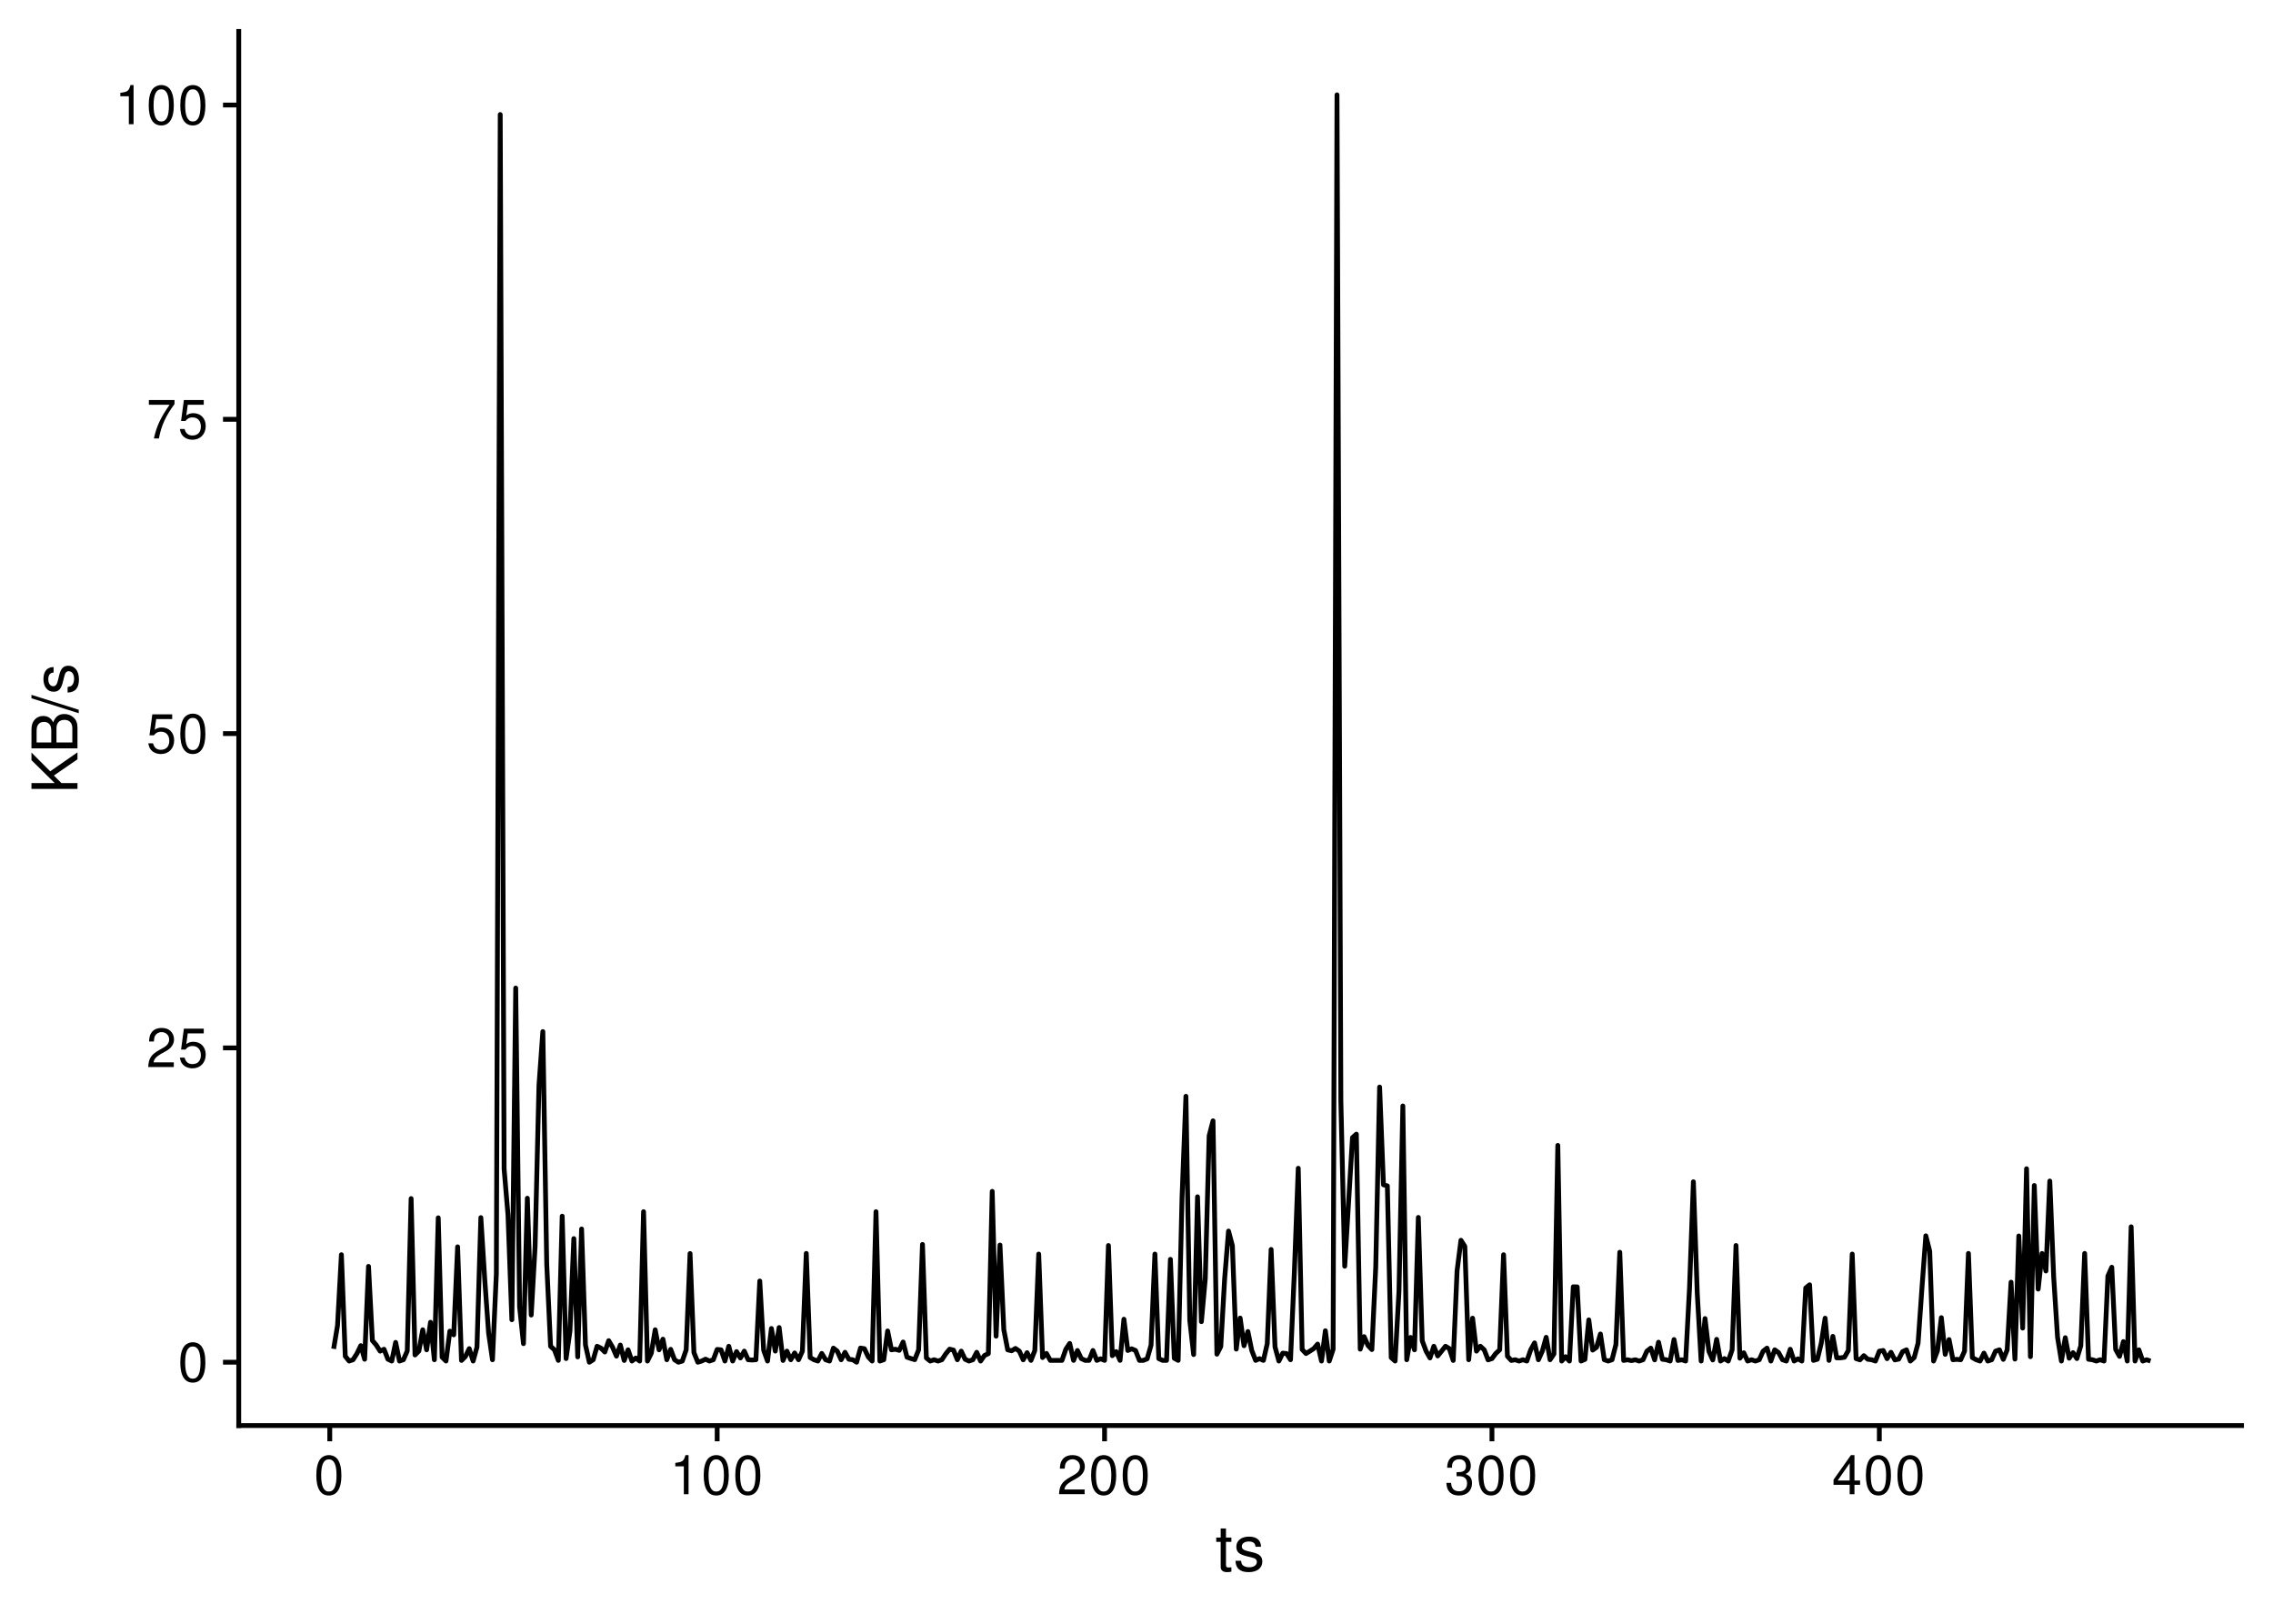
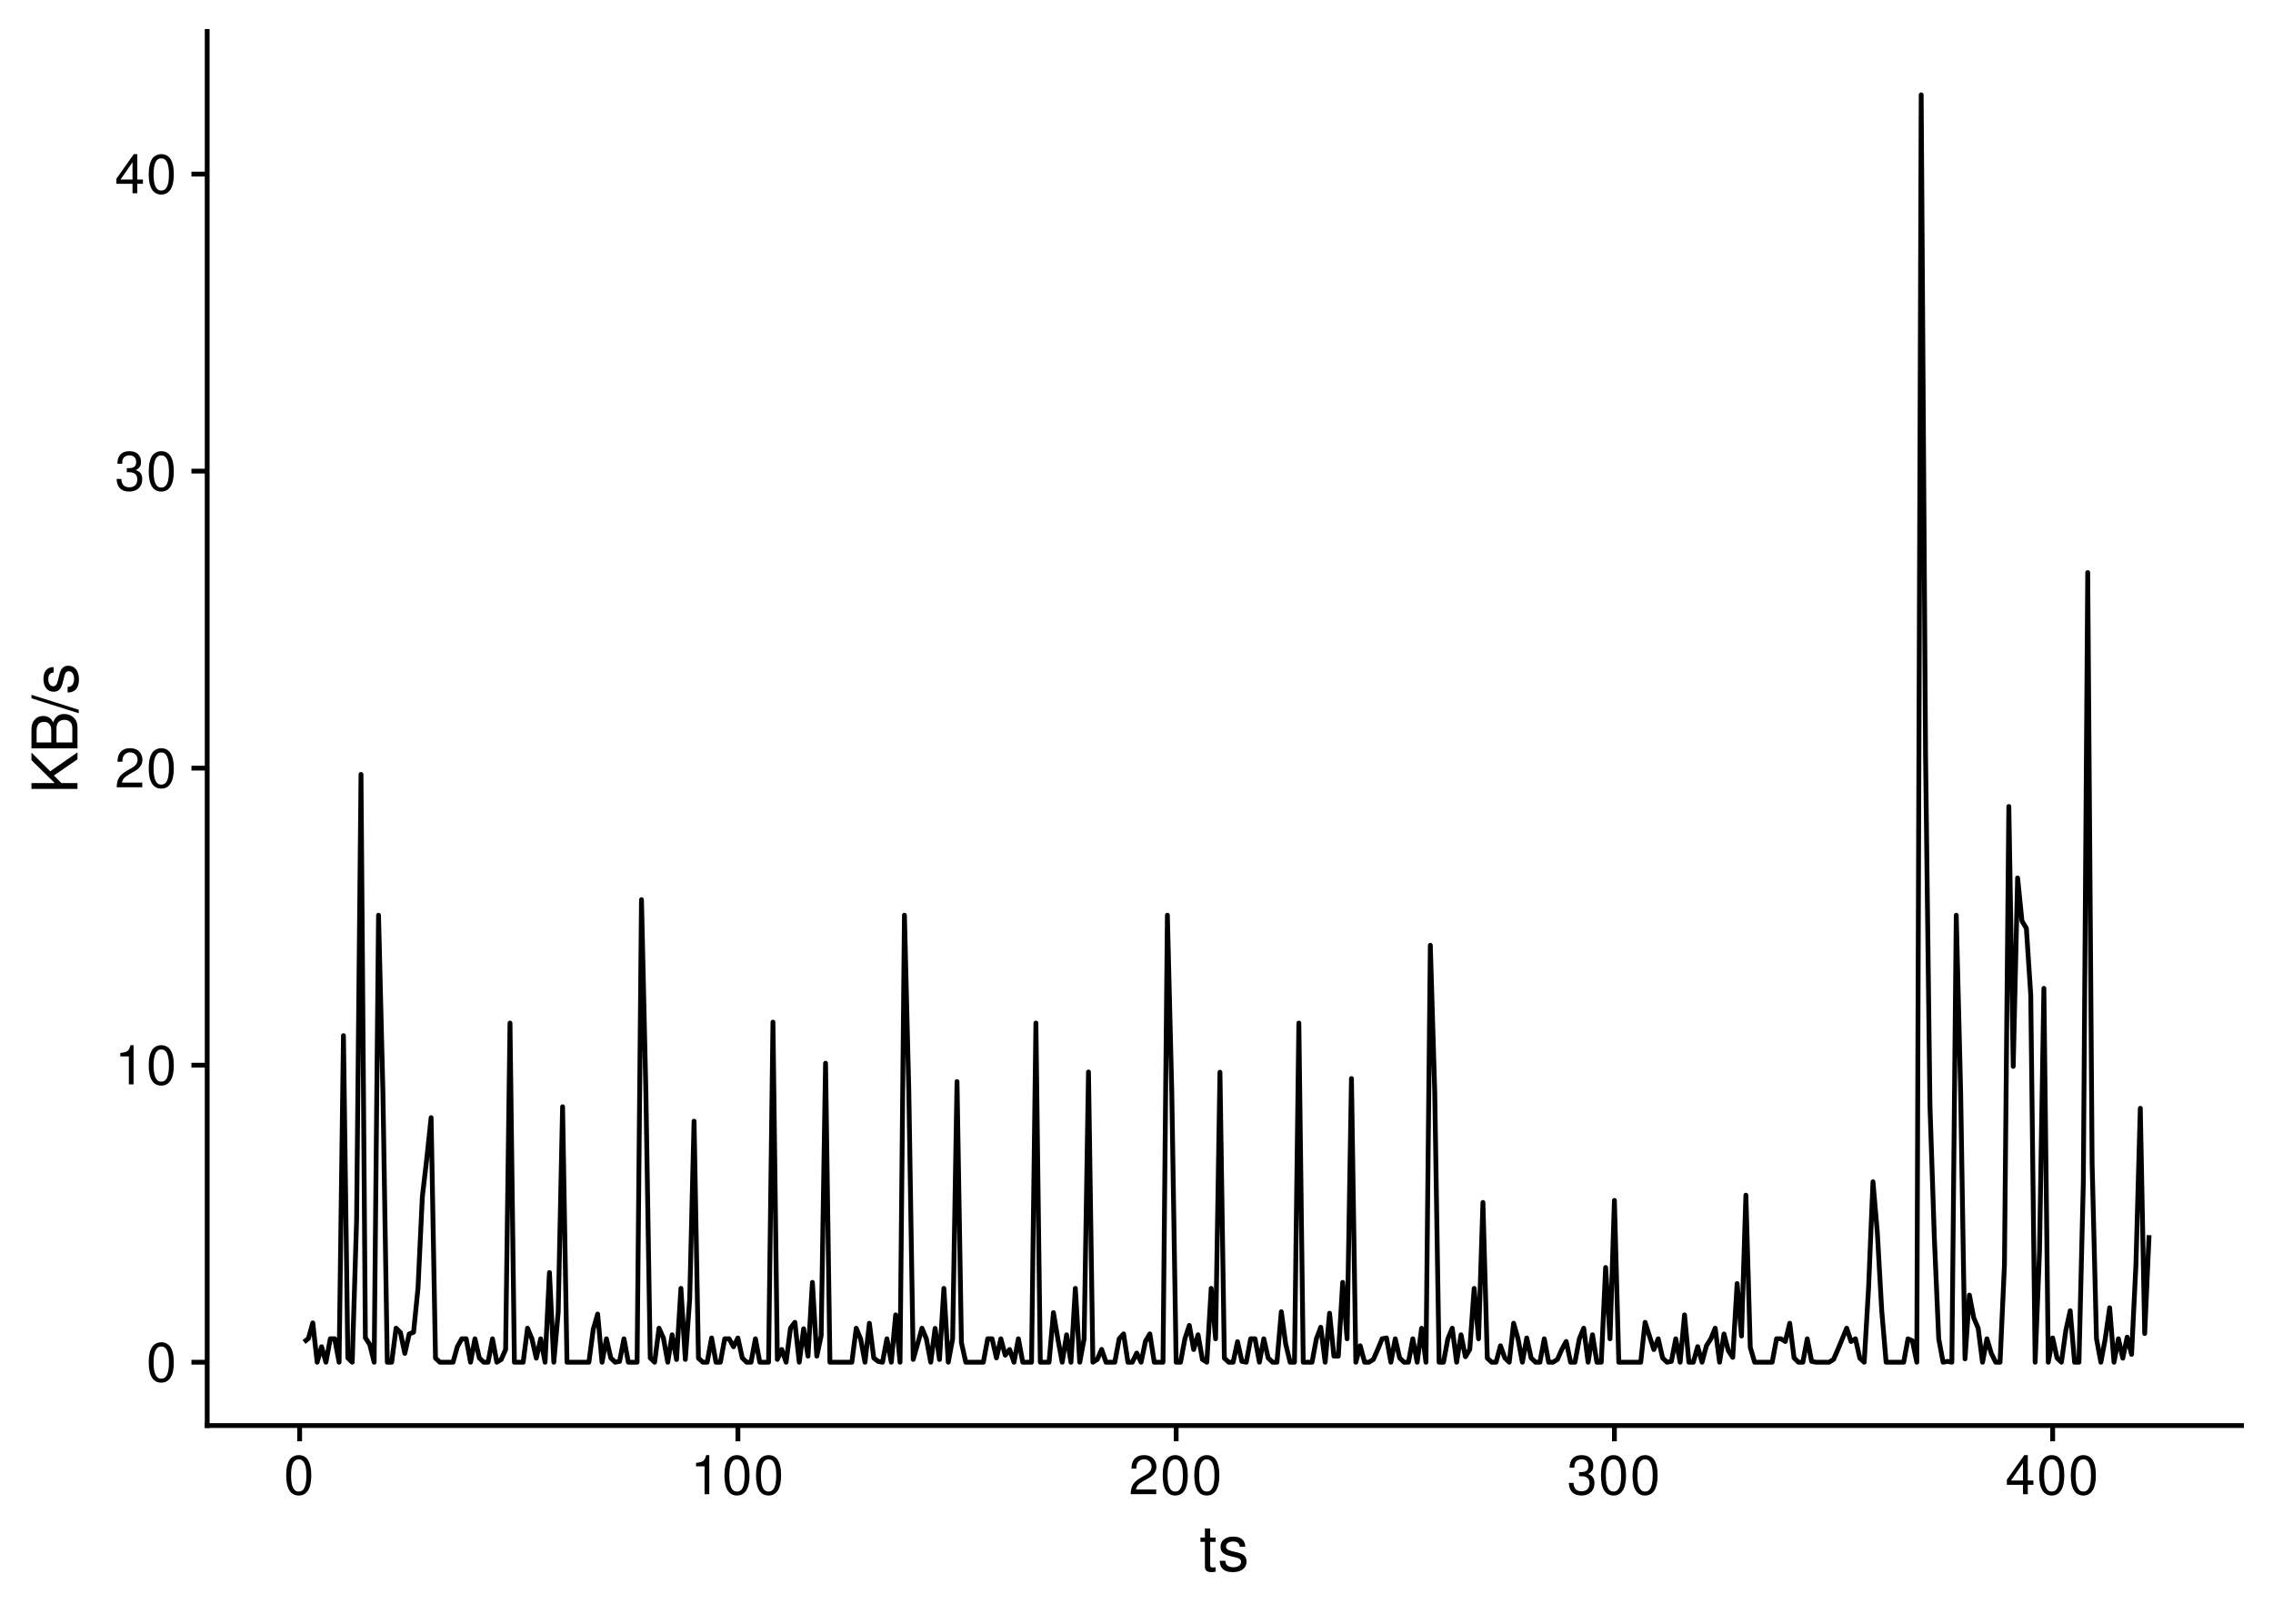
<svg xmlns="http://www.w3.org/2000/svg" xmlns:xlink="http://www.w3.org/1999/xlink" width="504pt" height="360pt" viewBox="0 0 504 360" version="1.1">
  <defs>
    <g>
      <symbol overflow="visible" id="glyph0-0">
        <path style="stroke:none;" d="" />
      </symbol>
      <symbol overflow="visible" id="glyph0-1">
        <path style="stroke:none;" d="M 3.297 -8.672 C 2.516 -8.672 1.781 -8.312 1.344 -7.734 C 0.797 -6.953 0.516 -5.812 0.516 -4.203 C 0.516 -1.266 1.469 0.281 3.297 0.281 C 5.094 0.281 6.078 -1.266 6.078 -4.125 C 6.078 -5.812 5.812 -6.938 5.25 -7.734 C 4.812 -8.328 4.109 -8.672 3.297 -8.672 Z M 3.297 -7.734 C 4.438 -7.734 5 -6.578 5 -4.219 C 5 -1.75 4.453 -0.594 3.281 -0.594 C 2.156 -0.594 1.594 -1.797 1.594 -4.188 C 1.594 -6.578 2.156 -7.734 3.297 -7.734 Z M 3.297 -7.734 " />
      </symbol>
      <symbol overflow="visible" id="glyph0-2">
+         <path style="stroke:none;" d="M 3.109 -6.188 L 3.109 0 L 4.156 0 L 4.156 -8.672 L 3.469 -8.672 C 3.094 -7.344 2.859 -7.156 1.219 -6.953 L 1.219 -6.188 Z M 3.109 -6.188 " />
+       </symbol>
+       <symbol overflow="visible" id="glyph0-3">
        <path style="stroke:none;" d="M 6.078 -1.047 L 1.594 -1.047 C 1.703 -1.766 2.094 -2.219 3.125 -2.859 L 4.328 -3.531 C 5.516 -4.188 6.125 -5.078 6.125 -6.141 C 6.125 -6.859 5.844 -7.531 5.344 -8 C 4.844 -8.453 4.219 -8.672 3.406 -8.672 C 2.328 -8.672 1.531 -8.297 1.062 -7.547 C 0.75 -7.094 0.625 -6.547 0.594 -5.672 L 1.656 -5.672 C 1.688 -6.266 1.766 -6.609 1.906 -6.906 C 2.188 -7.422 2.734 -7.75 3.375 -7.75 C 4.328 -7.75 5.047 -7.062 5.047 -6.125 C 5.047 -5.422 4.656 -4.828 3.906 -4.391 L 2.797 -3.75 C 1.016 -2.719 0.5 -1.906 0.406 -0.016 L 6.078 -0.016 Z M 6.078 -1.047 " />
      </symbol>
-       <symbol overflow="visible" id="glyph0-3">
-         <path style="stroke:none;" d="M 5.719 -8.516 L 1.312 -8.516 L 0.688 -3.875 L 1.656 -3.875 C 2.141 -4.469 2.562 -4.672 3.234 -4.672 C 4.375 -4.672 5.078 -3.891 5.078 -2.625 C 5.078 -1.406 4.375 -0.656 3.219 -0.656 C 2.297 -0.656 1.734 -1.125 1.469 -2.094 L 0.422 -2.094 C 0.562 -1.391 0.688 -1.062 0.938 -0.75 C 1.422 -0.094 2.281 0.281 3.234 0.281 C 4.953 0.281 6.156 -0.969 6.156 -2.766 C 6.156 -4.453 5.047 -5.609 3.406 -5.609 C 2.812 -5.609 2.328 -5.453 1.844 -5.094 L 2.172 -7.469 L 5.719 -7.469 Z M 5.719 -8.516 " />
-       </symbol>
      <symbol overflow="visible" id="glyph0-4">
-         <path style="stroke:none;" d="M 6.234 -8.516 L 0.547 -8.516 L 0.547 -7.469 L 5.141 -7.469 C 3.125 -4.578 2.297 -2.797 1.656 0 L 2.781 0 C 3.25 -2.719 4.312 -5.062 6.234 -7.625 Z M 6.234 -8.516 " />
+         <path style="stroke:none;" d="M 2.656 -4 L 3.234 -4 C 4.375 -4 4.984 -3.453 4.984 -2.406 C 4.984 -1.312 4.328 -0.656 3.234 -0.656 C 2.078 -0.656 1.516 -1.25 1.438 -2.516 L 0.391 -2.516 C 0.438 -1.828 0.547 -1.375 0.75 -0.984 C 1.203 -0.141 2.031 0.281 3.188 0.281 C 4.938 0.281 6.078 -0.781 6.078 -2.422 C 6.078 -3.531 5.656 -4.125 4.625 -4.484 C 5.422 -4.812 5.812 -5.406 5.812 -6.281 C 5.812 -7.781 4.844 -8.672 3.234 -8.672 C 1.516 -8.672 0.594 -7.719 0.562 -5.875 L 1.625 -5.875 C 1.625 -6.406 1.688 -6.703 1.812 -6.969 C 2.047 -7.469 2.578 -7.75 3.234 -7.75 C 4.172 -7.75 4.734 -7.188 4.734 -6.25 C 4.734 -5.641 4.531 -5.266 4.062 -5.062 C 3.766 -4.938 3.391 -4.891 2.656 -4.891 Z M 2.656 -4 " />
      </symbol>
      <symbol overflow="visible" id="glyph0-5">
-         <path style="stroke:none;" d="M 3.109 -6.188 L 3.109 0 L 4.156 0 L 4.156 -8.672 L 3.469 -8.672 C 3.094 -7.344 2.859 -7.156 1.219 -6.953 L 1.219 -6.188 Z M 3.109 -6.188 " />
-       </symbol>
-       <symbol overflow="visible" id="glyph0-6">
-         <path style="stroke:none;" d="M 2.656 -4 L 3.234 -4 C 4.375 -4 4.984 -3.453 4.984 -2.406 C 4.984 -1.312 4.328 -0.656 3.234 -0.656 C 2.078 -0.656 1.516 -1.25 1.438 -2.516 L 0.391 -2.516 C 0.438 -1.828 0.547 -1.375 0.75 -0.984 C 1.203 -0.141 2.031 0.281 3.188 0.281 C 4.938 0.281 6.078 -0.781 6.078 -2.422 C 6.078 -3.531 5.656 -4.125 4.625 -4.484 C 5.422 -4.812 5.812 -5.406 5.812 -6.281 C 5.812 -7.781 4.844 -8.672 3.234 -8.672 C 1.516 -8.672 0.594 -7.719 0.562 -5.875 L 1.625 -5.875 C 1.625 -6.406 1.688 -6.703 1.812 -6.969 C 2.047 -7.469 2.578 -7.75 3.234 -7.75 C 4.172 -7.75 4.734 -7.188 4.734 -6.25 C 4.734 -5.641 4.531 -5.266 4.062 -5.062 C 3.766 -4.938 3.391 -4.891 2.656 -4.891 Z M 2.656 -4 " />
-       </symbol>
-       <symbol overflow="visible" id="glyph0-7">
        <path style="stroke:none;" d="M 3.922 -2.094 L 3.922 0 L 4.984 0 L 4.984 -2.094 L 6.234 -2.094 L 6.234 -3.047 L 4.984 -3.047 L 4.984 -8.672 L 4.203 -8.672 L 0.344 -3.219 L 0.344 -2.094 Z M 3.922 -3.047 L 1.266 -3.047 L 3.922 -6.875 Z M 3.922 -3.047 " />
      </symbol>
      <symbol overflow="visible" id="glyph1-0">
        <path style="stroke:none;" d="" />
      </symbol>
      <symbol overflow="visible" id="glyph1-1">
        <path style="stroke:none;" d="M 3.562 -7.344 L 2.359 -7.344 L 2.359 -9.359 L 1.188 -9.359 L 1.188 -7.344 L 0.203 -7.344 L 0.203 -6.391 L 1.188 -6.391 L 1.188 -0.844 C 1.188 -0.078 1.688 0.328 2.609 0.328 C 2.906 0.328 3.156 0.297 3.562 0.219 L 3.562 -0.75 C 3.391 -0.719 3.234 -0.703 3 -0.703 C 2.484 -0.703 2.359 -0.844 2.359 -1.359 L 2.359 -6.391 L 3.562 -6.391 Z M 3.562 -7.344 " />
      </symbol>
      <symbol overflow="visible" id="glyph1-2">
        <path style="stroke:none;" d="M 6.125 -5.297 C 6.125 -6.734 5.172 -7.547 3.469 -7.547 C 1.766 -7.547 0.656 -6.656 0.656 -5.312 C 0.656 -4.156 1.25 -3.609 2.984 -3.188 L 4.078 -2.922 C 4.891 -2.734 5.203 -2.438 5.203 -1.922 C 5.203 -1.219 4.516 -0.75 3.5 -0.75 C 2.875 -0.75 2.344 -0.938 2.047 -1.25 C 1.859 -1.453 1.781 -1.672 1.703 -2.188 L 0.469 -2.188 C 0.531 -0.484 1.484 0.328 3.406 0.328 C 5.25 0.328 6.422 -0.594 6.422 -2 C 6.422 -3.094 5.812 -3.703 4.359 -4.047 L 3.234 -4.312 C 2.281 -4.531 1.875 -4.844 1.875 -5.359 C 1.875 -6.047 2.484 -6.469 3.438 -6.469 C 4.375 -6.469 4.875 -6.062 4.906 -5.297 Z M 6.125 -5.297 " />
      </symbol>
      <symbol overflow="visible" id="glyph2-0">
        <path style="stroke:none;" d="" />
      </symbol>
      <symbol overflow="visible" id="glyph2-1">
        <path style="stroke:none;" d="M -3.562 -2.406 L -5.234 -4.078 L 0 -7.672 L 0 -9.219 L -6.047 -5.016 L -10.203 -9.172 L -10.203 -7.484 L -5.047 -2.406 L -10.203 -2.406 L -10.203 -1.109 L 0 -1.109 L 0 -2.406 Z M -3.562 -2.406 " />
      </symbol>
      <symbol overflow="visible" id="glyph2-2">
        <path style="stroke:none;" d="M 0 -1.109 L 0 -5.719 C 0 -6.672 -0.266 -7.391 -0.859 -7.938 C -1.391 -8.438 -2.109 -8.719 -2.906 -8.719 C -4.141 -8.719 -4.891 -8.156 -5.391 -6.859 C -5.828 -7.797 -6.562 -8.281 -7.609 -8.281 C -8.375 -8.281 -9.016 -8 -9.484 -7.469 C -9.984 -6.922 -10.203 -6.234 -10.203 -5.25 L -10.203 -1.109 Z M -5.812 -2.406 L -9.062 -2.406 L -9.062 -4.922 C -9.062 -5.656 -8.953 -6.062 -8.688 -6.406 C -8.406 -6.781 -8 -6.969 -7.438 -6.969 C -6.875 -6.969 -6.453 -6.781 -6.172 -6.406 C -5.906 -6.062 -5.812 -5.656 -5.812 -4.922 Z M -1.141 -2.406 L -4.656 -2.406 L -4.656 -5.594 C -4.656 -6.734 -4 -7.422 -2.891 -7.422 C -1.812 -7.422 -1.141 -6.734 -1.141 -5.594 Z M -1.141 -2.406 " />
      </symbol>
      <symbol overflow="visible" id="glyph2-3">
        <path style="stroke:none;" d="M -10.203 -3.203 L 0.281 0.109 L 0.281 -0.656 L -10.203 -3.969 Z M -10.203 -3.203 " />
      </symbol>
      <symbol overflow="visible" id="glyph2-4">
        <path style="stroke:none;" d="M -5.297 -6.125 C -6.734 -6.125 -7.547 -5.172 -7.547 -3.469 C -7.547 -1.766 -6.656 -0.656 -5.312 -0.656 C -4.156 -0.656 -3.609 -1.25 -3.188 -2.984 L -2.922 -4.078 C -2.734 -4.891 -2.438 -5.203 -1.922 -5.203 C -1.219 -5.203 -0.75 -4.516 -0.75 -3.5 C -0.75 -2.875 -0.938 -2.344 -1.25 -2.047 C -1.453 -1.859 -1.672 -1.781 -2.188 -1.703 L -2.188 -0.469 C -0.484 -0.531 0.328 -1.484 0.328 -3.406 C 0.328 -5.25 -0.594 -6.422 -2 -6.422 C -3.094 -6.422 -3.703 -5.812 -4.047 -4.359 L -4.312 -3.234 C -4.531 -2.281 -4.844 -1.875 -5.359 -1.875 C -6.047 -1.875 -6.469 -2.484 -6.469 -3.438 C -6.469 -4.375 -6.062 -4.875 -5.297 -4.906 Z M -5.297 -6.125 " />
      </symbol>
    </g>
  </defs>
  <g id="surface65">
    <rect x="0" y="0" width="504" height="360" style="fill:rgb(100%,100%,100%);fill-opacity:1;stroke:none;" />
-     <path style="fill:none;stroke-width:1.067;stroke-linecap:butt;stroke-linejoin:round;stroke:rgb(0%,0%,0%);stroke-opacity:1;stroke-miterlimit:10;" d="M 73.98 299.051 L 74.84 293.879 L 75.699 278.184 L 76.559 300.691 L 77.418 301.758 L 78.277 301.469 L 79.137 300.117 L 79.996 298.34 L 80.852 301.355 L 81.711 280.773 L 82.57 297.207 L 83.43 298.211 L 84.289 299.562 L 85.148 299.145 L 86.008 301.34 L 86.867 301.758 L 87.727 297.625 L 88.582 301.758 L 89.441 301.469 L 90.301 299.535 L 91.16 265.742 L 92.02 300.406 L 92.879 299.535 L 93.738 294.832 L 94.598 299.27 L 95.457 293.164 L 96.316 301.469 L 97.172 270.008 L 98.031 300.902 L 98.891 301.758 L 99.75 295.129 L 100.609 295.945 L 101.469 276.438 L 102.328 301.617 L 103.188 300.758 L 104.047 299.008 L 104.906 301.758 L 105.762 298.66 L 106.621 269.961 L 107.48 283.625 L 108.34 295.566 L 109.199 301.469 L 110.059 282.398 L 110.918 25.395 L 111.777 259.145 L 112.637 269.324 L 113.496 292.594 L 114.352 219.059 L 115.211 289.734 L 116.07 297.898 L 116.93 265.66 L 117.789 291.555 L 118.648 276.328 L 119.508 240.645 L 120.367 228.715 L 121.227 280.238 L 122.082 298.48 L 122.941 299.27 L 123.801 301.613 L 124.66 269.641 L 125.52 301.207 L 126.379 295.105 L 127.238 274.613 L 128.098 300.836 L 128.957 272.484 L 129.816 298.191 L 130.672 302.016 L 131.531 301.469 L 132.391 298.48 L 133.25 298.895 L 134.109 299.754 L 134.969 297.242 L 135.828 298.688 L 136.688 300.668 L 137.547 298.211 L 138.406 301.629 L 139.262 299.27 L 140.121 301.758 L 140.98 301.09 L 141.84 301.758 L 142.699 268.648 L 143.559 301.758 L 144.418 300.012 L 145.277 294.832 L 146.137 299.27 L 146.996 296.91 L 147.852 301.469 L 148.711 299.16 L 149.57 301.469 L 150.43 302.016 L 151.289 301.758 L 152.148 299.27 L 153.008 277.922 L 153.867 299.879 L 154.727 302.016 L 155.582 301.758 L 156.441 301.34 L 157.301 301.758 L 158.16 301.469 L 159.02 299.184 L 159.879 299.27 L 160.738 301.758 L 161.598 298.484 L 162.457 301.754 L 163.316 299.664 L 164.172 301.07 L 165.031 299.562 L 165.891 301.469 L 166.75 301.527 L 167.609 301.469 L 168.469 284.016 L 169.328 299.359 L 170.188 301.758 L 171.047 294.543 L 171.906 299.555 L 172.762 294.332 L 173.621 301.629 L 174.48 299.562 L 175.34 301.469 L 176.199 299.961 L 177.059 301.469 L 177.918 299.562 L 178.777 277.895 L 179.637 300.98 L 180.496 301.469 L 181.352 301.754 L 182.211 300.07 L 183.07 301.469 L 183.93 301.758 L 184.789 298.895 L 185.648 299.562 L 186.508 301.469 L 187.367 299.816 L 188.227 301.359 L 189.082 301.469 L 189.941 302.016 L 190.801 298.883 L 191.66 299.023 L 192.52 300.836 L 193.379 301.758 L 194.238 268.648 L 195.098 301.758 L 195.957 301.469 L 196.816 295.086 L 197.672 299.27 L 198.531 299.137 L 199.391 299.387 L 200.25 297.539 L 201.109 300.902 L 201.969 301.191 L 202.828 301.449 L 203.688 299.27 L 204.547 275.906 L 205.406 301.07 L 206.262 301.758 L 207.121 301.469 L 207.98 301.758 L 208.84 301.469 L 209.699 300.176 L 210.559 299.125 L 211.418 299.328 L 212.277 301.469 L 213.137 299.562 L 213.996 301.359 L 214.852 301.758 L 215.711 301.469 L 216.57 299.816 L 217.43 301.758 L 218.289 300.523 L 219.148 300.117 L 220.008 264.141 L 220.867 296.246 L 221.727 276.035 L 222.582 294.832 L 223.441 299.27 L 224.301 299.484 L 225.16 298.965 L 226.02 299.562 L 226.879 301.484 L 227.738 299.902 L 228.598 301.613 L 229.457 299.418 L 230.316 278.039 L 231.172 300.98 L 232.031 300.07 L 232.891 301.613 L 235.469 301.613 L 236.328 299.152 L 237.188 297.852 L 238.047 301.613 L 238.906 299.418 L 239.762 301.215 L 240.621 301.613 L 241.48 301.613 L 242.34 299.418 L 243.199 301.613 L 244.059 301.254 L 244.918 301.613 L 245.777 276.141 L 246.637 300.562 L 247.496 299.668 L 248.352 301.613 L 249.211 292.488 L 250.07 299.418 L 250.93 299.051 L 251.789 299.418 L 252.648 301.613 L 253.508 301.613 L 254.367 301.262 L 255.227 298.227 L 256.082 278.039 L 256.941 301.215 L 257.801 301.613 L 258.66 301.613 L 259.52 279.211 L 260.379 301.137 L 261.238 301.613 L 262.098 265.492 L 262.957 243.059 L 263.816 292.77 L 264.672 300.32 L 265.531 265.34 L 266.391 293.02 L 267.25 283.492 L 268.109 251.816 L 268.969 248.5 L 269.828 300.234 L 270.688 298.551 L 271.547 283.473 L 272.406 272.941 L 273.262 276.18 L 274.121 299.109 L 274.98 292.227 L 275.84 298.359 L 276.699 295.215 L 277.559 299.418 L 278.418 301.613 L 279.277 301.23 L 280.137 301.613 L 280.992 297.914 L 281.852 277.023 L 282.711 298.617 L 283.57 301.758 L 284.43 300.008 L 285.289 300.109 L 286.148 301.469 L 287.008 281.934 L 287.867 259.016 L 288.727 299.184 L 289.582 300.09 L 290.441 299.562 L 291.301 299.004 L 292.16 297.996 L 293.02 301.758 L 293.879 295.039 L 294.738 301.758 L 295.598 299.156 L 296.457 21.023 L 297.316 244.129 L 298.172 280.734 L 299.031 266.453 L 299.891 252.223 L 300.75 251.453 L 301.609 299.125 L 302.469 296.344 L 303.328 298.305 L 304.188 299.207 L 305.047 280.949 L 305.906 241.016 L 306.762 262.672 L 307.621 262.922 L 308.48 300.992 L 309.34 301.758 L 310.199 286.289 L 311.059 245.207 L 311.918 301.469 L 312.777 296.523 L 313.637 299.27 L 314.492 269.914 L 315.352 297.258 L 316.211 299.562 L 317.07 301.07 L 317.93 298.48 L 318.789 300.625 L 319.648 299.562 L 320.508 298.48 L 321.367 298.996 L 322.227 301.629 L 323.082 281.754 L 323.941 274.984 L 324.801 276.328 L 325.66 301.469 L 326.52 292.258 L 327.379 299.562 L 328.238 298.473 L 329.098 299.27 L 329.957 301.496 L 330.816 301.215 L 331.672 300.07 L 332.531 299.27 L 333.391 278.184 L 334.25 300.691 L 335.109 301.629 L 335.969 301.469 L 336.828 301.758 L 337.688 301.469 L 338.547 301.758 L 339.406 299.27 L 340.262 297.73 L 341.121 301.469 L 341.98 299.562 L 342.84 296.496 L 343.699 301.469 L 344.559 300.176 L 345.418 253.945 L 346.277 301.758 L 347.137 300.797 L 347.992 301.758 L 348.852 285.293 L 349.711 285.316 L 350.57 301.758 L 351.43 301.391 L 352.289 292.633 L 353.148 299.328 L 354.008 298.711 L 354.867 295.762 L 355.727 301.469 L 356.582 301.758 L 357.441 301.469 L 358.301 298.102 L 359.16 277.637 L 360.02 301.629 L 360.879 301.469 L 361.738 301.668 L 362.598 301.469 L 363.457 301.758 L 364.316 301.469 L 365.172 299.562 L 366.031 298.895 L 366.891 301.496 L 367.75 297.582 L 368.609 301.359 L 369.469 301.469 L 370.328 301.758 L 371.188 296.992 L 372.047 301.629 L 372.906 301.469 L 373.762 301.758 L 374.621 285.555 L 375.48 262.012 L 376.34 286.797 L 377.199 301.758 L 378.059 292.344 L 378.918 299.586 L 379.777 301.516 L 380.637 296.949 L 381.492 301.758 L 382.352 301.215 L 383.211 301.758 L 384.07 299.27 L 384.93 276.133 L 385.789 301.125 L 386.648 299.922 L 387.508 301.758 L 388.367 301.469 L 389.227 301.758 L 390.082 301.469 L 390.941 299.562 L 391.801 298.895 L 392.66 301.758 L 393.52 299.27 L 394.379 299.898 L 395.238 301.469 L 396.098 301.758 L 396.957 299.145 L 397.816 301.758 L 398.672 301.266 L 399.531 301.758 L 400.391 285.555 L 401.25 284.852 L 402.109 301.613 L 402.969 301.352 L 403.828 297.832 L 404.688 292.258 L 405.547 301.613 L 406.406 296.289 L 407.262 301.047 L 408.121 301.047 L 408.98 300.918 L 409.84 299.418 L 410.699 278.039 L 411.559 301.215 L 412.418 301.496 L 413.277 300.566 L 414.137 301.355 L 414.992 301.469 L 415.852 301.758 L 416.711 299.562 L 417.57 299.418 L 418.43 301.234 L 419.289 299.816 L 420.148 301.504 L 421.008 301.324 L 421.867 299.668 L 422.727 299.27 L 423.582 301.758 L 424.441 300.984 L 425.301 297.801 L 426.16 285.555 L 427.02 273.992 L 427.879 277.387 L 428.738 301.758 L 429.598 299.484 L 430.457 292.141 L 431.316 300.273 L 432.172 297 L 433.031 301.469 L 433.891 301.375 L 434.75 301.469 L 435.609 299.562 L 436.469 277.895 L 437.328 300.98 L 438.188 301.469 L 439.047 301.758 L 439.906 300.004 L 440.762 301.758 L 441.621 301.469 L 442.48 299.562 L 443.34 299.27 L 444.199 301.383 L 445.059 299.27 L 445.918 284.273 L 446.777 301.324 L 447.637 274.023 L 448.492 294.449 L 449.352 259.125 L 450.211 300.789 L 451.07 262.832 L 451.93 285.812 L 452.789 277.906 L 453.648 281.793 L 454.508 261.848 L 455.367 283.078 L 456.227 296.5 L 457.082 301.758 L 457.941 296.582 L 458.801 301.129 L 459.66 299.895 L 460.52 301.207 L 461.379 298.371 L 462.238 277.895 L 463.098 301.359 L 463.957 301.469 L 464.816 301.758 L 465.672 301.469 L 466.531 301.758 L 467.391 282.906 L 468.25 280.961 L 469.109 299.184 L 469.969 300.719 L 470.828 297.449 L 471.688 301.758 L 472.547 271.996 L 473.406 301.758 L 474.262 299.27 L 475.121 301.758 L 475.98 301.469 L 476.84 301.758 " />
-     <path style="fill:none;stroke-width:1.067;stroke-linecap:square;stroke-linejoin:round;stroke:rgb(0%,0%,0%);stroke-opacity:1;stroke-miterlimit:10;" d="M 52.938 316.062 L 52.938 6.973 " />
+     <path style="fill:none;stroke-width:1.067;stroke-linecap:butt;stroke-linejoin:round;stroke:rgb(0%,0%,0%);stroke-opacity:1;stroke-miterlimit:10;" d="M 67.414 297.535 L 68.383 296.758 L 69.355 293.297 L 70.328 302.016 L 71.301 298.582 L 72.27 302.016 L 73.242 296.824 L 74.215 296.824 L 75.188 302.016 L 76.156 229.613 L 77.129 301.074 L 78.102 302.016 L 79.074 270.426 L 80.047 171.695 L 81.016 296.613 L 81.988 298.082 L 82.961 302.016 L 83.934 202.906 L 84.902 241.93 L 85.875 302.016 L 86.848 302.016 L 87.82 294.473 L 88.789 295.453 L 89.762 300.059 L 90.734 295.758 L 91.707 295.348 L 92.68 285.648 L 93.648 265.328 L 94.621 256.984 L 95.594 247.789 L 96.566 301.117 L 97.535 302.016 L 100.453 302.016 L 101.422 298.551 L 102.395 296.824 L 103.367 296.824 L 104.34 302.016 L 105.312 296.824 L 106.281 301.074 L 107.254 302.016 L 108.227 302.016 L 109.199 296.824 L 110.168 302.016 L 111.141 301.395 L 112.113 299.203 L 113.086 226.824 L 114.059 302.016 L 116 302.016 L 116.973 294.473 L 117.945 296.824 L 118.914 301.125 L 119.887 296.824 L 120.859 302.016 L 121.832 282.133 L 122.801 302.016 L 123.773 290.91 L 124.746 245.375 L 125.719 302.016 L 130.578 302.016 L 131.547 294.699 L 132.52 291.34 L 133.492 302.016 L 134.465 296.824 L 135.434 301.074 L 136.406 302.016 L 137.379 301.828 L 138.352 296.824 L 139.324 302.016 L 141.266 302.016 L 142.238 199.469 L 143.211 241.93 L 144.18 301.066 L 145.152 302.016 L 146.125 294.473 L 147.098 296.641 L 148.066 302.016 L 149.039 295.938 L 150.012 301.414 L 150.984 285.648 L 151.957 301.395 L 152.926 288.074 L 153.898 248.574 L 154.871 301.117 L 155.844 302.016 L 156.812 302.016 L 157.785 296.633 L 158.758 302.016 L 159.73 302.016 L 160.699 296.824 L 161.672 296.824 L 162.645 298.59 L 163.617 296.641 L 164.59 301.074 L 165.559 302.016 L 166.531 302.016 L 167.504 296.824 L 168.477 302.016 L 170.418 302.016 L 171.391 226.613 L 172.363 301.395 L 173.332 299.188 L 174.305 302.016 L 175.277 294.473 L 176.25 293.176 L 177.223 302.016 L 178.191 294.598 L 179.164 300.676 L 180.137 284.312 L 181.109 300.676 L 182.078 296.168 L 183.051 235.73 L 184.023 302.016 L 188.883 302.016 L 189.855 294.488 L 190.824 296.824 L 191.797 302.016 L 192.77 293.379 L 193.742 301.074 L 194.711 301.828 L 195.684 302.016 L 196.656 296.824 L 197.629 302.016 L 198.598 291.523 L 199.57 302.016 L 200.543 202.906 L 201.516 241.93 L 202.488 301.395 L 203.457 297.996 L 204.43 294.473 L 205.402 296.824 L 206.375 302.016 L 207.344 294.512 L 208.316 301.414 L 209.289 285.648 L 210.262 302.016 L 211.23 296.824 L 212.203 239.801 L 213.176 297.676 L 214.148 302.016 L 218.035 302.016 L 219.008 296.824 L 219.977 296.824 L 220.949 301.066 L 221.922 296.824 L 222.895 300.453 L 223.863 299.195 L 224.836 302.016 L 225.809 296.824 L 226.781 302.016 L 228.723 302.016 L 229.695 226.824 L 230.668 302.016 L 232.609 302.016 L 233.582 291.023 L 234.555 296.824 L 235.527 302.016 L 236.5 295.938 L 237.469 302.016 L 238.441 285.648 L 239.414 302.016 L 240.387 296.824 L 241.355 237.668 L 242.328 302.016 L 243.301 301.395 L 244.273 299.176 L 245.242 302.016 L 247.188 302.016 L 248.16 296.824 L 249.133 295.738 L 250.102 302.016 L 251.074 302.016 L 252.047 299.984 L 253.02 302.016 L 253.988 297.379 L 254.961 295.738 L 255.934 302.016 L 257.875 302.016 L 258.848 202.906 L 259.82 241.93 L 260.793 302.016 L 261.766 302.016 L 262.734 296.824 L 263.707 293.855 L 264.68 299.207 L 265.652 295.938 L 266.621 301.414 L 267.594 302.016 L 268.566 285.648 L 269.539 296.824 L 270.508 237.723 L 271.48 301.117 L 272.453 302.016 L 273.426 302.016 L 274.398 297.469 L 275.367 301.828 L 276.34 302.016 L 277.312 296.824 L 278.285 296.824 L 279.254 302.016 L 280.227 296.824 L 281.199 301.074 L 282.172 302.016 L 283.141 302.016 L 284.113 290.824 L 285.086 298.012 L 286.059 302.016 L 287.031 302.016 L 288 226.824 L 288.973 302.016 L 290.918 302.016 L 291.887 296.824 L 292.859 294.262 L 293.832 302.016 L 294.805 291.156 L 295.773 300.676 L 296.746 300.676 L 297.719 284.312 L 298.691 296.824 L 299.664 239.129 L 300.633 302.016 L 301.605 298.367 L 302.578 302.016 L 303.551 302.016 L 304.52 301.395 L 305.492 299.195 L 306.465 296.824 L 307.438 296.641 L 308.406 302.016 L 309.379 296.824 L 310.352 301.074 L 311.324 302.016 L 312.297 302.016 L 313.266 296.824 L 314.238 302.016 L 315.211 294.492 L 316.184 302.016 L 317.152 209.582 L 318.125 241.93 L 319.098 302.016 L 320.07 302.016 L 321.039 296.824 L 322.012 294.473 L 322.984 302.016 L 323.957 295.938 L 324.93 300.797 L 325.898 299.176 L 326.871 285.648 L 327.844 296.824 L 328.816 266.59 L 329.785 301.117 L 330.758 302.016 L 331.73 302.016 L 332.703 298.367 L 333.672 301.066 L 334.645 302.016 L 335.617 293.379 L 336.59 296.824 L 337.562 302.016 L 338.531 296.641 L 339.504 301.074 L 340.477 302.016 L 341.449 302.016 L 342.418 296.824 L 343.391 302.016 L 344.363 302.016 L 345.336 301.395 L 346.305 299.188 L 347.277 297.418 L 348.25 302.016 L 349.223 302.016 L 350.195 296.824 L 351.164 294.473 L 352.137 302.016 L 353.109 295.938 L 354.082 302.016 L 355.051 302.016 L 356.023 281.012 L 356.996 296.824 L 357.969 266.145 L 358.941 302.016 L 363.797 302.016 L 364.77 293.176 L 365.742 296.207 L 366.715 299.203 L 367.684 296.824 L 368.656 301.074 L 369.629 302.016 L 370.602 301.828 L 371.574 296.824 L 372.543 302.016 L 373.516 291.523 L 374.488 302.016 L 375.461 302.016 L 376.43 298.562 L 377.402 302.016 L 378.375 298.367 L 379.348 296.824 L 380.316 294.473 L 381.289 302.016 L 382.262 295.758 L 383.234 299.457 L 384.207 300.945 L 385.176 284.582 L 386.148 296.207 L 387.121 264.977 L 388.094 298.746 L 389.062 302.016 L 392.949 302.016 L 393.922 296.824 L 394.895 296.824 L 395.867 297.418 L 396.84 293.375 L 397.809 301.074 L 398.781 302.016 L 399.754 302.016 L 400.727 296.824 L 401.695 301.828 L 402.668 302.016 L 405.582 302.016 L 406.555 301.395 L 407.527 299.188 L 408.5 296.824 L 409.473 294.473 L 410.441 297.418 L 411.414 296.824 L 412.387 301.125 L 413.359 302.016 L 414.328 285.438 L 415.301 262.016 L 416.273 273.328 L 417.246 290.633 L 418.215 302.016 L 422.105 302.016 L 423.074 296.824 L 424.047 297.277 L 425.02 302.016 L 425.992 21.023 L 426.961 167.555 L 427.934 245.023 L 428.906 274.383 L 429.879 296.824 L 430.848 302.016 L 431.82 301.828 L 432.793 302.016 L 433.766 202.906 L 434.738 241.93 L 435.707 301.27 L 436.68 287.133 L 437.652 292.195 L 438.625 294.473 L 439.594 302.016 L 440.566 296.824 L 441.539 300.051 L 442.512 302.016 L 443.48 302.016 L 444.453 280.461 L 445.426 178.801 L 446.398 236.43 L 447.371 194.645 L 448.34 204.215 L 449.312 205.801 L 450.285 220.578 L 451.258 302.016 L 452.227 277.426 L 453.199 219.125 L 454.172 302.016 L 455.145 296.641 L 456.113 301.074 L 457.086 302.016 L 458.059 295.02 L 459.031 290.609 L 460.004 302.016 L 460.973 302.016 L 461.945 262.125 L 462.918 126.938 L 463.891 257.953 L 464.859 296.773 L 465.832 302.016 L 466.805 296.824 L 467.777 289.949 L 468.746 302.016 L 469.719 296.824 L 470.691 301.125 L 471.664 296.457 L 472.637 300.281 L 473.605 280.461 L 474.578 245.715 L 475.551 295.66 L 476.523 273.848 " />
+     <path style="fill:none;stroke-width:1.067;stroke-linecap:square;stroke-linejoin:round;stroke:rgb(0%,0%,0%);stroke-opacity:1;stroke-miterlimit:10;" d="M 45.938 316.062 L 45.938 6.973 " />
    <g style="fill:rgb(0%,0%,0%);fill-opacity:1;">
-       <use xlink:href="#glyph0-1" x="39.461" y="306.264" />
+       <use xlink:href="#glyph0-1" x="32.461" y="306.264" />
    </g>
    <g style="fill:rgb(0%,0%,0%);fill-opacity:1;">
-       <use xlink:href="#glyph0-2" x="32.461" y="236.58" />
-       <use xlink:href="#glyph0-3" x="39.461" y="236.58" />
+       <use xlink:href="#glyph0-2" x="25.461" y="240.408" />
+       <use xlink:href="#glyph0-1" x="32.461" y="240.408" />
    </g>
    <g style="fill:rgb(0%,0%,0%);fill-opacity:1;">
-       <use xlink:href="#glyph0-3" x="32.461" y="166.896" />
-       <use xlink:href="#glyph0-1" x="39.461" y="166.896" />
+       <use xlink:href="#glyph0-3" x="25.461" y="174.557" />
+       <use xlink:href="#glyph0-1" x="32.461" y="174.557" />
    </g>
    <g style="fill:rgb(0%,0%,0%);fill-opacity:1;">
-       <use xlink:href="#glyph0-4" x="32.461" y="97.213" />
-       <use xlink:href="#glyph0-3" x="39.461" y="97.213" />
+       <use xlink:href="#glyph0-4" x="25.461" y="108.701" />
+       <use xlink:href="#glyph0-1" x="32.461" y="108.701" />
    </g>
    <g style="fill:rgb(0%,0%,0%);fill-opacity:1;">
-       <use xlink:href="#glyph0-5" x="25.461" y="27.533" />
-       <use xlink:href="#glyph0-1" x="32.461" y="27.533" />
-       <use xlink:href="#glyph0-1" x="39.461" y="27.533" />
+       <use xlink:href="#glyph0-5" x="25.461" y="42.85" />
+       <use xlink:href="#glyph0-1" x="32.461" y="42.85" />
    </g>
-     <path style="fill:none;stroke-width:1.067;stroke-linecap:butt;stroke-linejoin:round;stroke:rgb(0%,0%,0%);stroke-opacity:1;stroke-miterlimit:10;" d="M 49.449 302.016 L 52.938 302.016 " />
-     <path style="fill:none;stroke-width:1.067;stroke-linecap:butt;stroke-linejoin:round;stroke:rgb(0%,0%,0%);stroke-opacity:1;stroke-miterlimit:10;" d="M 49.449 232.332 L 52.938 232.332 " />
-     <path style="fill:none;stroke-width:1.067;stroke-linecap:butt;stroke-linejoin:round;stroke:rgb(0%,0%,0%);stroke-opacity:1;stroke-miterlimit:10;" d="M 49.449 162.648 L 52.938 162.648 " />
-     <path style="fill:none;stroke-width:1.067;stroke-linecap:butt;stroke-linejoin:round;stroke:rgb(0%,0%,0%);stroke-opacity:1;stroke-miterlimit:10;" d="M 49.449 92.965 L 52.938 92.965 " />
-     <path style="fill:none;stroke-width:1.067;stroke-linecap:butt;stroke-linejoin:round;stroke:rgb(0%,0%,0%);stroke-opacity:1;stroke-miterlimit:10;" d="M 49.449 23.285 L 52.938 23.285 " />
-     <path style="fill:none;stroke-width:1.067;stroke-linecap:square;stroke-linejoin:round;stroke:rgb(0%,0%,0%);stroke-opacity:1;stroke-miterlimit:10;" d="M 52.938 316.062 L 497.027 316.062 " />
-     <path style="fill:none;stroke-width:1.067;stroke-linecap:butt;stroke-linejoin:round;stroke:rgb(0%,0%,0%);stroke-opacity:1;stroke-miterlimit:10;" d="M 73.121 319.551 L 73.121 316.062 " />
-     <path style="fill:none;stroke-width:1.067;stroke-linecap:butt;stroke-linejoin:round;stroke:rgb(0%,0%,0%);stroke-opacity:1;stroke-miterlimit:10;" d="M 159.02 319.551 L 159.02 316.062 " />
-     <path style="fill:none;stroke-width:1.067;stroke-linecap:butt;stroke-linejoin:round;stroke:rgb(0%,0%,0%);stroke-opacity:1;stroke-miterlimit:10;" d="M 244.918 319.551 L 244.918 316.062 " />
-     <path style="fill:none;stroke-width:1.067;stroke-linecap:butt;stroke-linejoin:round;stroke:rgb(0%,0%,0%);stroke-opacity:1;stroke-miterlimit:10;" d="M 330.816 319.551 L 330.816 316.062 " />
-     <path style="fill:none;stroke-width:1.067;stroke-linecap:butt;stroke-linejoin:round;stroke:rgb(0%,0%,0%);stroke-opacity:1;stroke-miterlimit:10;" d="M 416.711 319.551 L 416.711 316.062 " />
+     <path style="fill:none;stroke-width:1.067;stroke-linecap:butt;stroke-linejoin:round;stroke:rgb(0%,0%,0%);stroke-opacity:1;stroke-miterlimit:10;" d="M 42.449 302.016 L 45.938 302.016 " />
+     <path style="fill:none;stroke-width:1.067;stroke-linecap:butt;stroke-linejoin:round;stroke:rgb(0%,0%,0%);stroke-opacity:1;stroke-miterlimit:10;" d="M 42.449 236.16 L 45.938 236.16 " />
+     <path style="fill:none;stroke-width:1.067;stroke-linecap:butt;stroke-linejoin:round;stroke:rgb(0%,0%,0%);stroke-opacity:1;stroke-miterlimit:10;" d="M 42.449 170.309 L 45.938 170.309 " />
+     <path style="fill:none;stroke-width:1.067;stroke-linecap:butt;stroke-linejoin:round;stroke:rgb(0%,0%,0%);stroke-opacity:1;stroke-miterlimit:10;" d="M 42.449 104.453 L 45.938 104.453 " />
+     <path style="fill:none;stroke-width:1.067;stroke-linecap:butt;stroke-linejoin:round;stroke:rgb(0%,0%,0%);stroke-opacity:1;stroke-miterlimit:10;" d="M 42.449 38.602 L 45.938 38.602 " />
+     <path style="fill:none;stroke-width:1.067;stroke-linecap:square;stroke-linejoin:round;stroke:rgb(0%,0%,0%);stroke-opacity:1;stroke-miterlimit:10;" d="M 45.938 316.062 L 497.027 316.062 " />
+     <path style="fill:none;stroke-width:1.067;stroke-linecap:butt;stroke-linejoin:round;stroke:rgb(0%,0%,0%);stroke-opacity:1;stroke-miterlimit:10;" d="M 66.441 319.551 L 66.441 316.062 " />
+     <path style="fill:none;stroke-width:1.067;stroke-linecap:butt;stroke-linejoin:round;stroke:rgb(0%,0%,0%);stroke-opacity:1;stroke-miterlimit:10;" d="M 163.617 319.551 L 163.617 316.062 " />
+     <path style="fill:none;stroke-width:1.067;stroke-linecap:butt;stroke-linejoin:round;stroke:rgb(0%,0%,0%);stroke-opacity:1;stroke-miterlimit:10;" d="M 260.793 319.551 L 260.793 316.062 " />
+     <path style="fill:none;stroke-width:1.067;stroke-linecap:butt;stroke-linejoin:round;stroke:rgb(0%,0%,0%);stroke-opacity:1;stroke-miterlimit:10;" d="M 357.969 319.551 L 357.969 316.062 " />
+     <path style="fill:none;stroke-width:1.067;stroke-linecap:butt;stroke-linejoin:round;stroke:rgb(0%,0%,0%);stroke-opacity:1;stroke-miterlimit:10;" d="M 455.145 319.551 L 455.145 316.062 " />
    <g style="fill:rgb(0%,0%,0%);fill-opacity:1;">
-       <use xlink:href="#glyph0-1" x="69.621" y="331.287" />
+       <use xlink:href="#glyph0-1" x="62.941" y="331.287" />
    </g>
    <g style="fill:rgb(0%,0%,0%);fill-opacity:1;">
-       <use xlink:href="#glyph0-5" x="148.52" y="331.287" />
-       <use xlink:href="#glyph0-1" x="155.52" y="331.287" />
-       <use xlink:href="#glyph0-1" x="162.52" y="331.287" />
+       <use xlink:href="#glyph0-2" x="153.117" y="331.287" />
+       <use xlink:href="#glyph0-1" x="160.117" y="331.287" />
+       <use xlink:href="#glyph0-1" x="167.117" y="331.287" />
    </g>
    <g style="fill:rgb(0%,0%,0%);fill-opacity:1;">
-       <use xlink:href="#glyph0-2" x="234.418" y="331.287" />
-       <use xlink:href="#glyph0-1" x="241.418" y="331.287" />
-       <use xlink:href="#glyph0-1" x="248.418" y="331.287" />
+       <use xlink:href="#glyph0-3" x="250.293" y="331.287" />
+       <use xlink:href="#glyph0-1" x="257.293" y="331.287" />
+       <use xlink:href="#glyph0-1" x="264.293" y="331.287" />
    </g>
    <g style="fill:rgb(0%,0%,0%);fill-opacity:1;">
-       <use xlink:href="#glyph0-6" x="320.316" y="331.287" />
-       <use xlink:href="#glyph0-1" x="327.316" y="331.287" />
-       <use xlink:href="#glyph0-1" x="334.316" y="331.287" />
+       <use xlink:href="#glyph0-4" x="347.469" y="331.287" />
+       <use xlink:href="#glyph0-1" x="354.469" y="331.287" />
+       <use xlink:href="#glyph0-1" x="361.469" y="331.287" />
    </g>
    <g style="fill:rgb(0%,0%,0%);fill-opacity:1;">
-       <use xlink:href="#glyph0-7" x="406.211" y="331.287" />
-       <use xlink:href="#glyph0-1" x="413.211" y="331.287" />
-       <use xlink:href="#glyph0-1" x="420.211" y="331.287" />
+       <use xlink:href="#glyph0-5" x="444.645" y="331.287" />
+       <use xlink:href="#glyph0-1" x="451.645" y="331.287" />
+       <use xlink:href="#glyph0-1" x="458.645" y="331.287" />
    </g>
    <g style="fill:rgb(0%,0%,0%);fill-opacity:1;">
-       <use xlink:href="#glyph1-1" x="269.48" y="348.233" />
-       <use xlink:href="#glyph1-2" x="273.48" y="348.233" />
+       <use xlink:href="#glyph1-1" x="265.98" y="348.233" />
+       <use xlink:href="#glyph1-2" x="269.98" y="348.233" />
    </g>
    <g style="fill:rgb(0%,0%,0%);fill-opacity:1;">
      <use xlink:href="#glyph2-1" x="17.179" y="176.02" />
      <use xlink:href="#glyph2-2" x="17.179" y="167.02" />
      <use xlink:href="#glyph2-3" x="17.179" y="158.02" />
      <use xlink:href="#glyph2-4" x="17.179" y="154.02" />
    </g>
  </g>
</svg>
